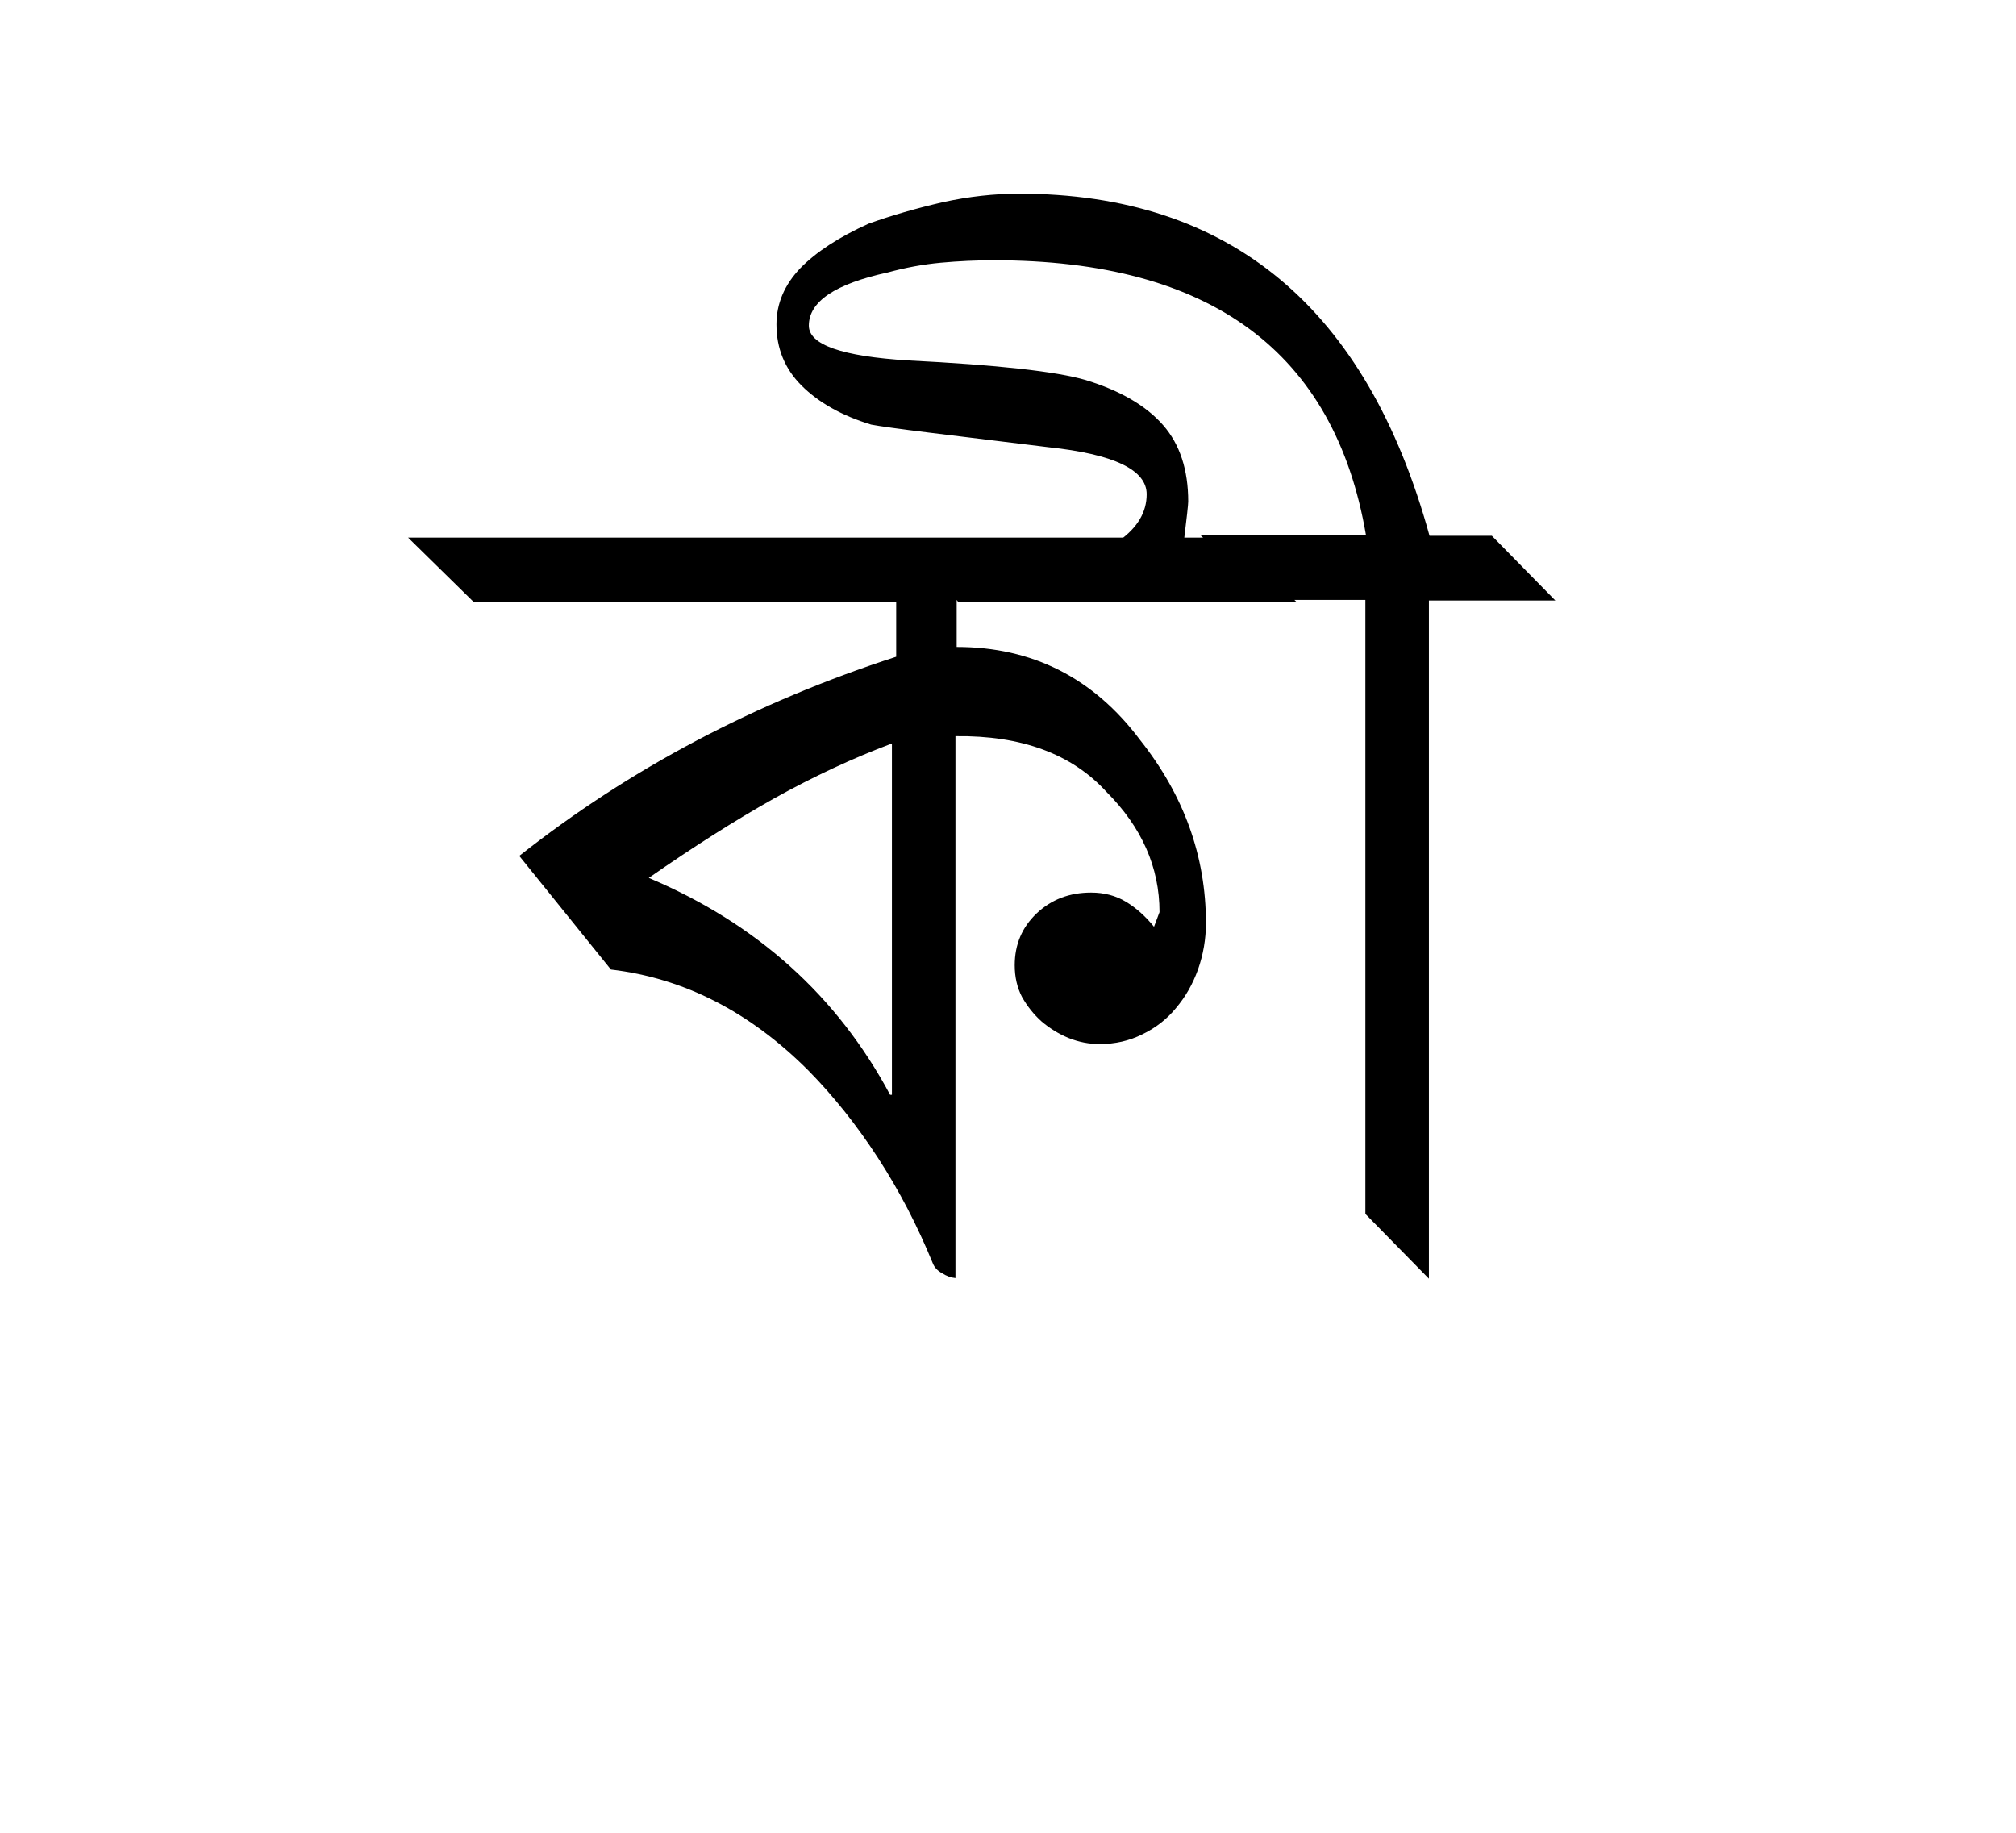
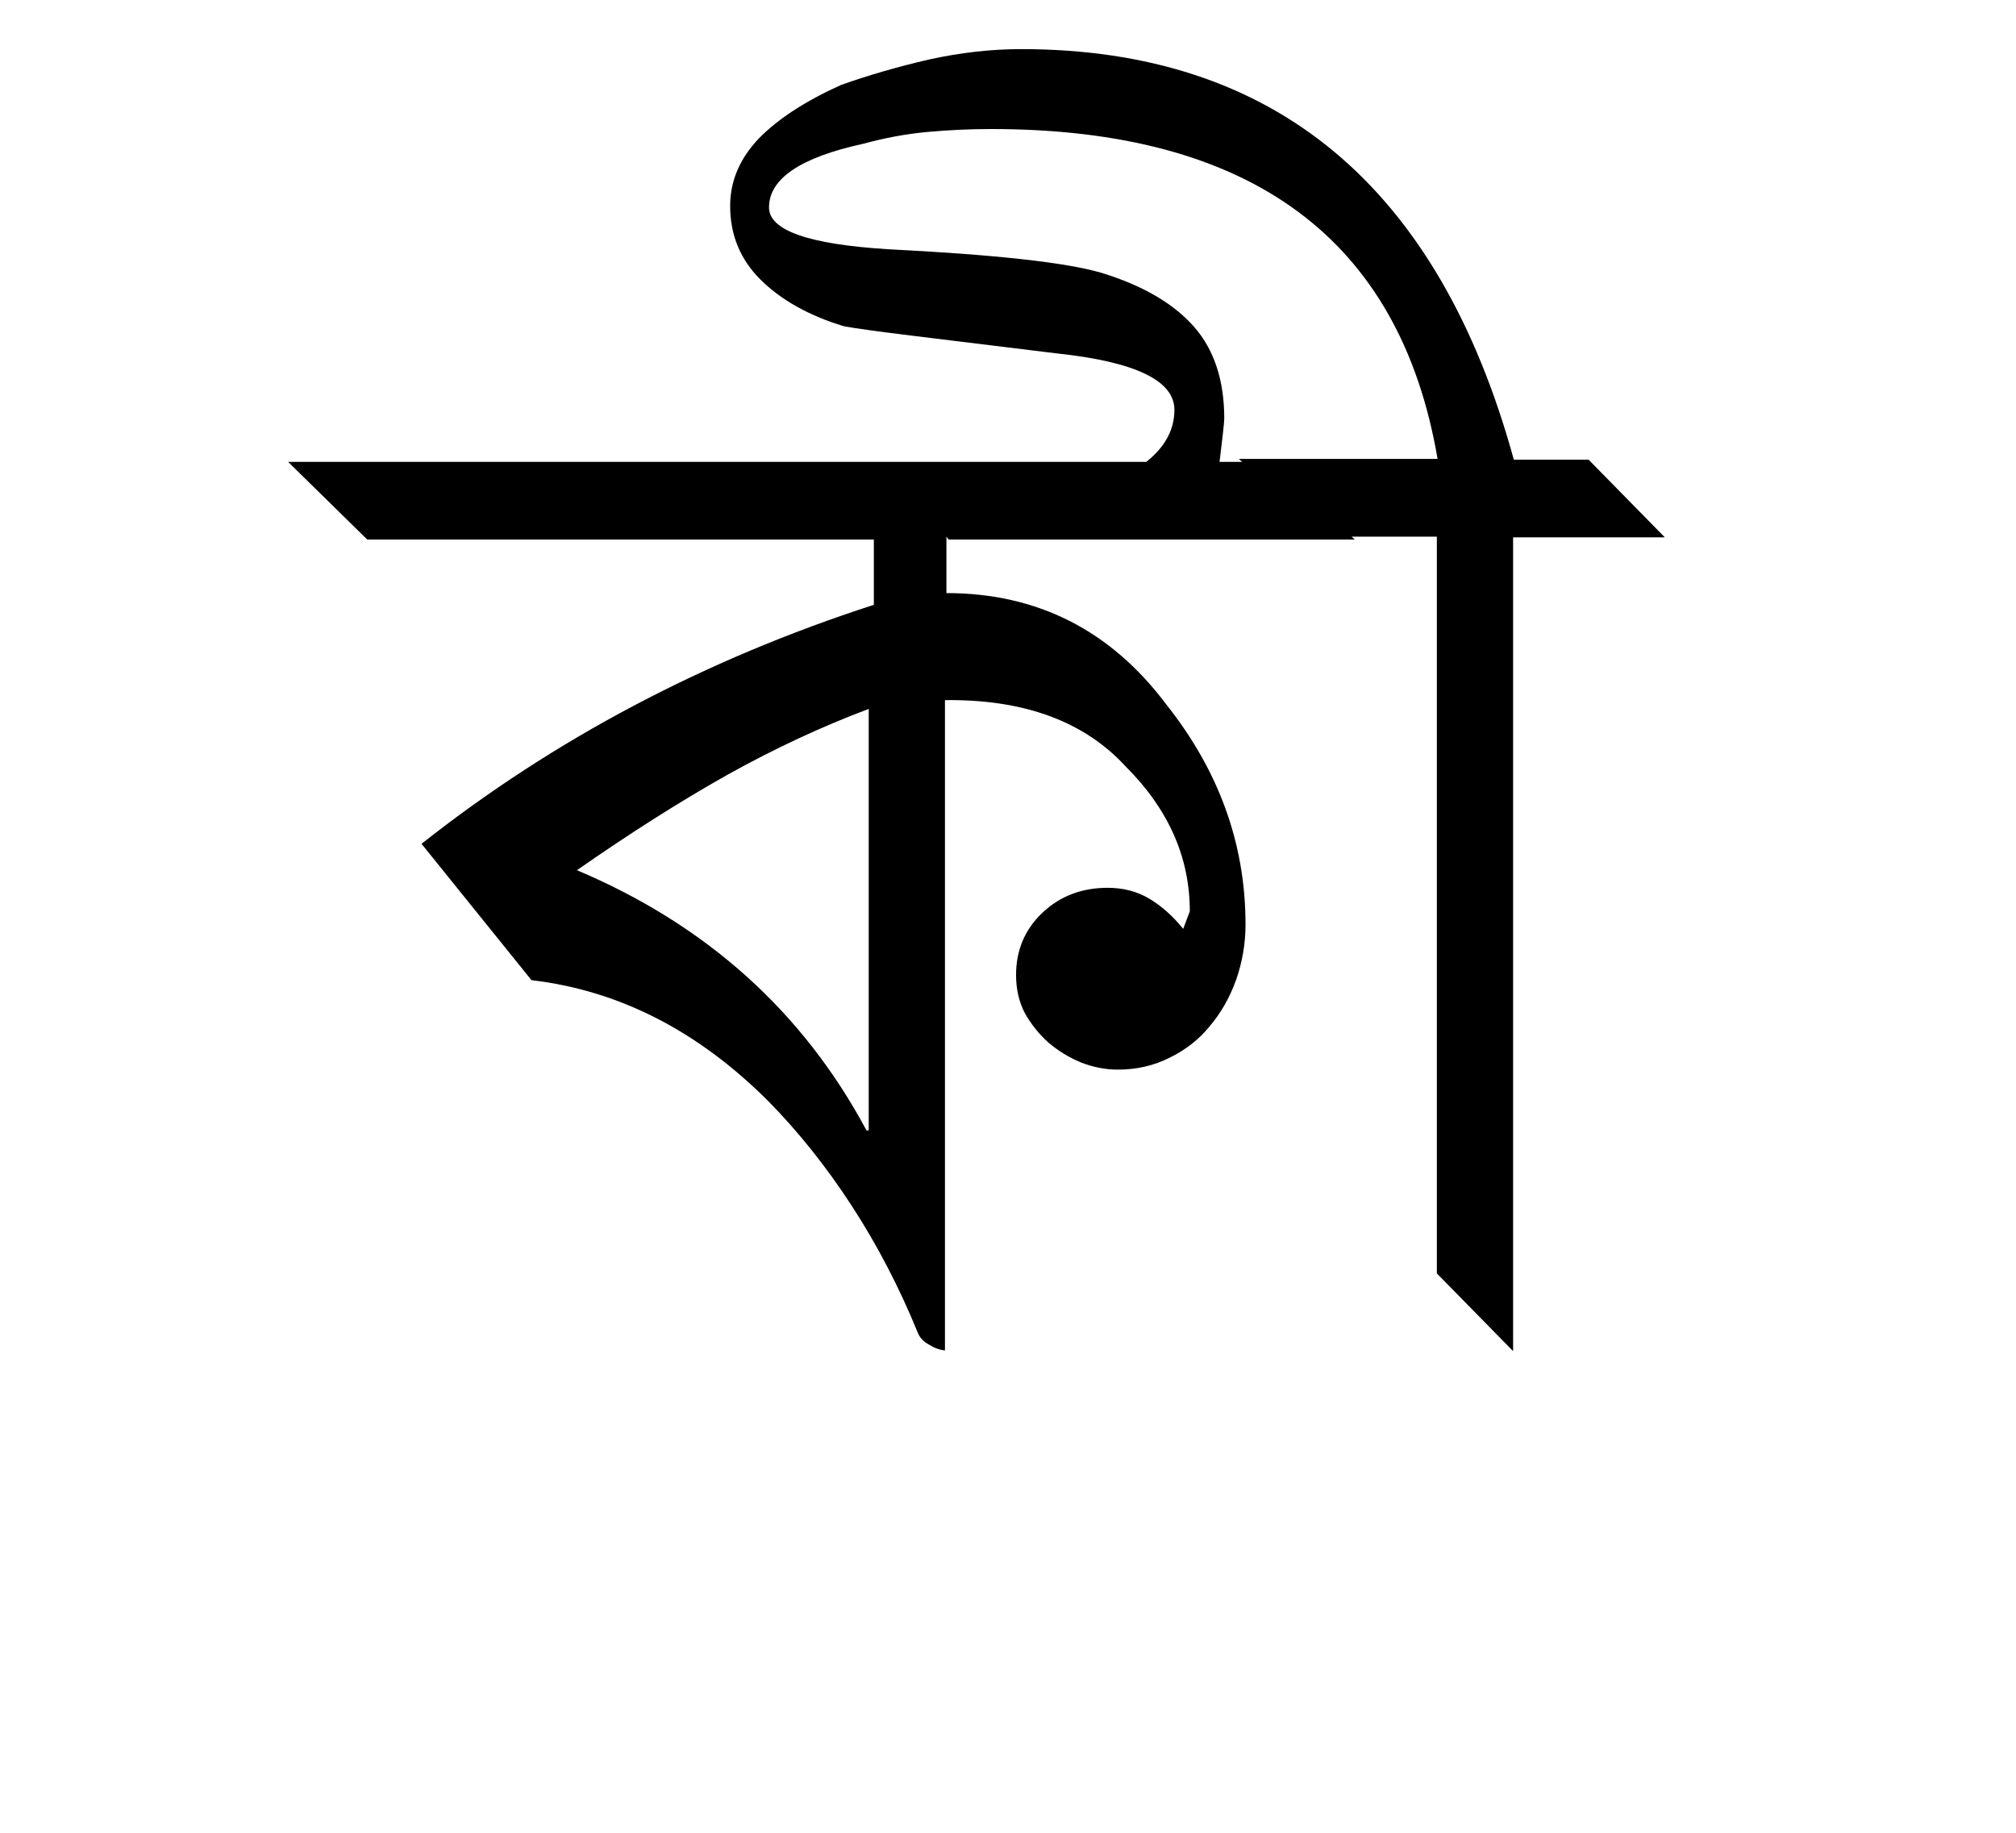
<svg xmlns="http://www.w3.org/2000/svg" width="33" height="30">
-   <path d="m15.66 9.82l0 0.77q1.86 0 3.00 1.52q1.08 1.36 1.08 3.00q0 0.39 -0.13 0.76q-0.13 0.36 -0.36 0.63q-0.22 0.27 -0.55 0.43q-0.32 0.16 -0.70 0.16q-0.26 0 -0.51 -0.10q-0.24 -0.10 -0.44 -0.27q-0.19 -0.17 -0.32 -0.40q-0.12 -0.23 -0.12 -0.52q0 -0.51 0.36 -0.85q0.36 -0.34 0.89 -0.34q0.32 0 0.57 0.15q0.25 0.15 0.46 0.41l0.09 -0.24q0 -1.10 -0.87 -1.97q-0.85 -0.93 -2.47 -0.91l0 8.87q-0.11 -0.01 -0.22 -0.08q-0.11 -0.06 -0.15 -0.16q-0.38 -0.93 -0.90 -1.73q-0.52 -0.80 -1.14 -1.43q-1.44 -1.44 -3.23 -1.65l-1.50 -1.86q2.71 -2.14 6.17 -3.26l0 -0.89l-6.91 0l-1.08 -1.06l13.45 0l1.10 1.06l-5.54 0Zm-1.06 2.35q-0.96 0.36 -1.93 0.90q-0.96 0.54 -2.05 1.30q2.65 1.12 3.95 3.55l0.03 0l0 -5.75Zm8.79 -2.35l0 11.11l-1.04 -1.06l0 -10.05l-1.55 0l-1.15 -1.06l2.71 0q-0.77 -4.50 -6.09 -4.50q-0.43 0 -0.87 0.04q-0.43 0.04 -0.87 0.16q-1.29 0.28 -1.29 0.87q0 0.47 1.63 0.57q2.18 0.11 2.90 0.32q0.85 0.26 1.27 0.74q0.41 0.47 0.41 1.25q0 0.07 -0.07 0.64l-1.06 0q0.45 -0.32 0.45 -0.76q0 -0.60 -1.61 -0.77q-1.23 -0.15 -1.96 -0.24q-0.73 -0.09 -0.94 -0.13q-0.72 -0.22 -1.14 -0.64q-0.41 -0.41 -0.41 -1.00q0 -0.51 0.39 -0.92q0.39 -0.40 1.12 -0.73q0.56 -0.20 1.21 -0.35q0.64 -0.14 1.25 -0.14q5.18 1.90e-06 6.72 5.60l1.02 0l1.04 1.06l-2.07 0Z" />
+   <g transform="translate(16.5 15) scale(1.2) translate(-16.5 -15)">
+     <path d="m15.66 9.82l0 0.77q1.86 0 3.00 1.52q1.08 1.36 1.08 3.00q0 0.39 -0.13 0.76q-0.13 0.36 -0.36 0.63q-0.22 0.27 -0.55 0.43q-0.32 0.16 -0.70 0.16q-0.26 0 -0.51 -0.10q-0.24 -0.10 -0.44 -0.27q-0.19 -0.17 -0.32 -0.40q-0.12 -0.23 -0.12 -0.52q0 -0.51 0.36 -0.85q0.36 -0.34 0.89 -0.34q0.32 0 0.57 0.15q0.25 0.15 0.46 0.41l0.09 -0.24q0 -1.10 -0.87 -1.97q-0.85 -0.93 -2.47 -0.91l0 8.87q-0.11 -0.01 -0.22 -0.08q-0.11 -0.06 -0.15 -0.16q-0.38 -0.93 -0.90 -1.73q-0.52 -0.80 -1.14 -1.43q-1.44 -1.44 -3.23 -1.65l-1.50 -1.86q2.71 -2.14 6.17 -3.26l0 -0.89l-6.91 0l-1.08 -1.06l13.45 0l1.10 1.06l-5.54 0Zm-1.06 2.35q-0.96 0.36 -1.93 0.90q-0.96 0.54 -2.05 1.30q2.65 1.12 3.95 3.55l0.03 0l0 -5.75Zm8.79 -2.35l0 11.11l-1.04 -1.06l0 -10.05l-1.55 0l-1.15 -1.06l2.71 0q-0.77 -4.50 -6.09 -4.50q-0.43 0 -0.87 0.04q-0.43 0.04 -0.87 0.16q-1.29 0.28 -1.29 0.87q0 0.47 1.63 0.57q2.18 0.11 2.90 0.32q0.85 0.26 1.27 0.74q0.41 0.47 0.41 1.25q0 0.07 -0.07 0.64l-1.06 0q0.45 -0.32 0.45 -0.76q0 -0.60 -1.61 -0.77q-1.23 -0.15 -1.96 -0.24q-0.73 -0.09 -0.94 -0.13q-0.72 -0.22 -1.14 -0.64q-0.41 -0.41 -0.41 -1.00q0 -0.51 0.39 -0.92q0.39 -0.40 1.12 -0.73q0.56 -0.20 1.21 -0.35q0.64 -0.14 1.25 -0.14q5.18 1.90e-06 6.72 5.60l1.02 0l1.04 1.06l-2.07 0Z" />
+   </g>
</svg>
